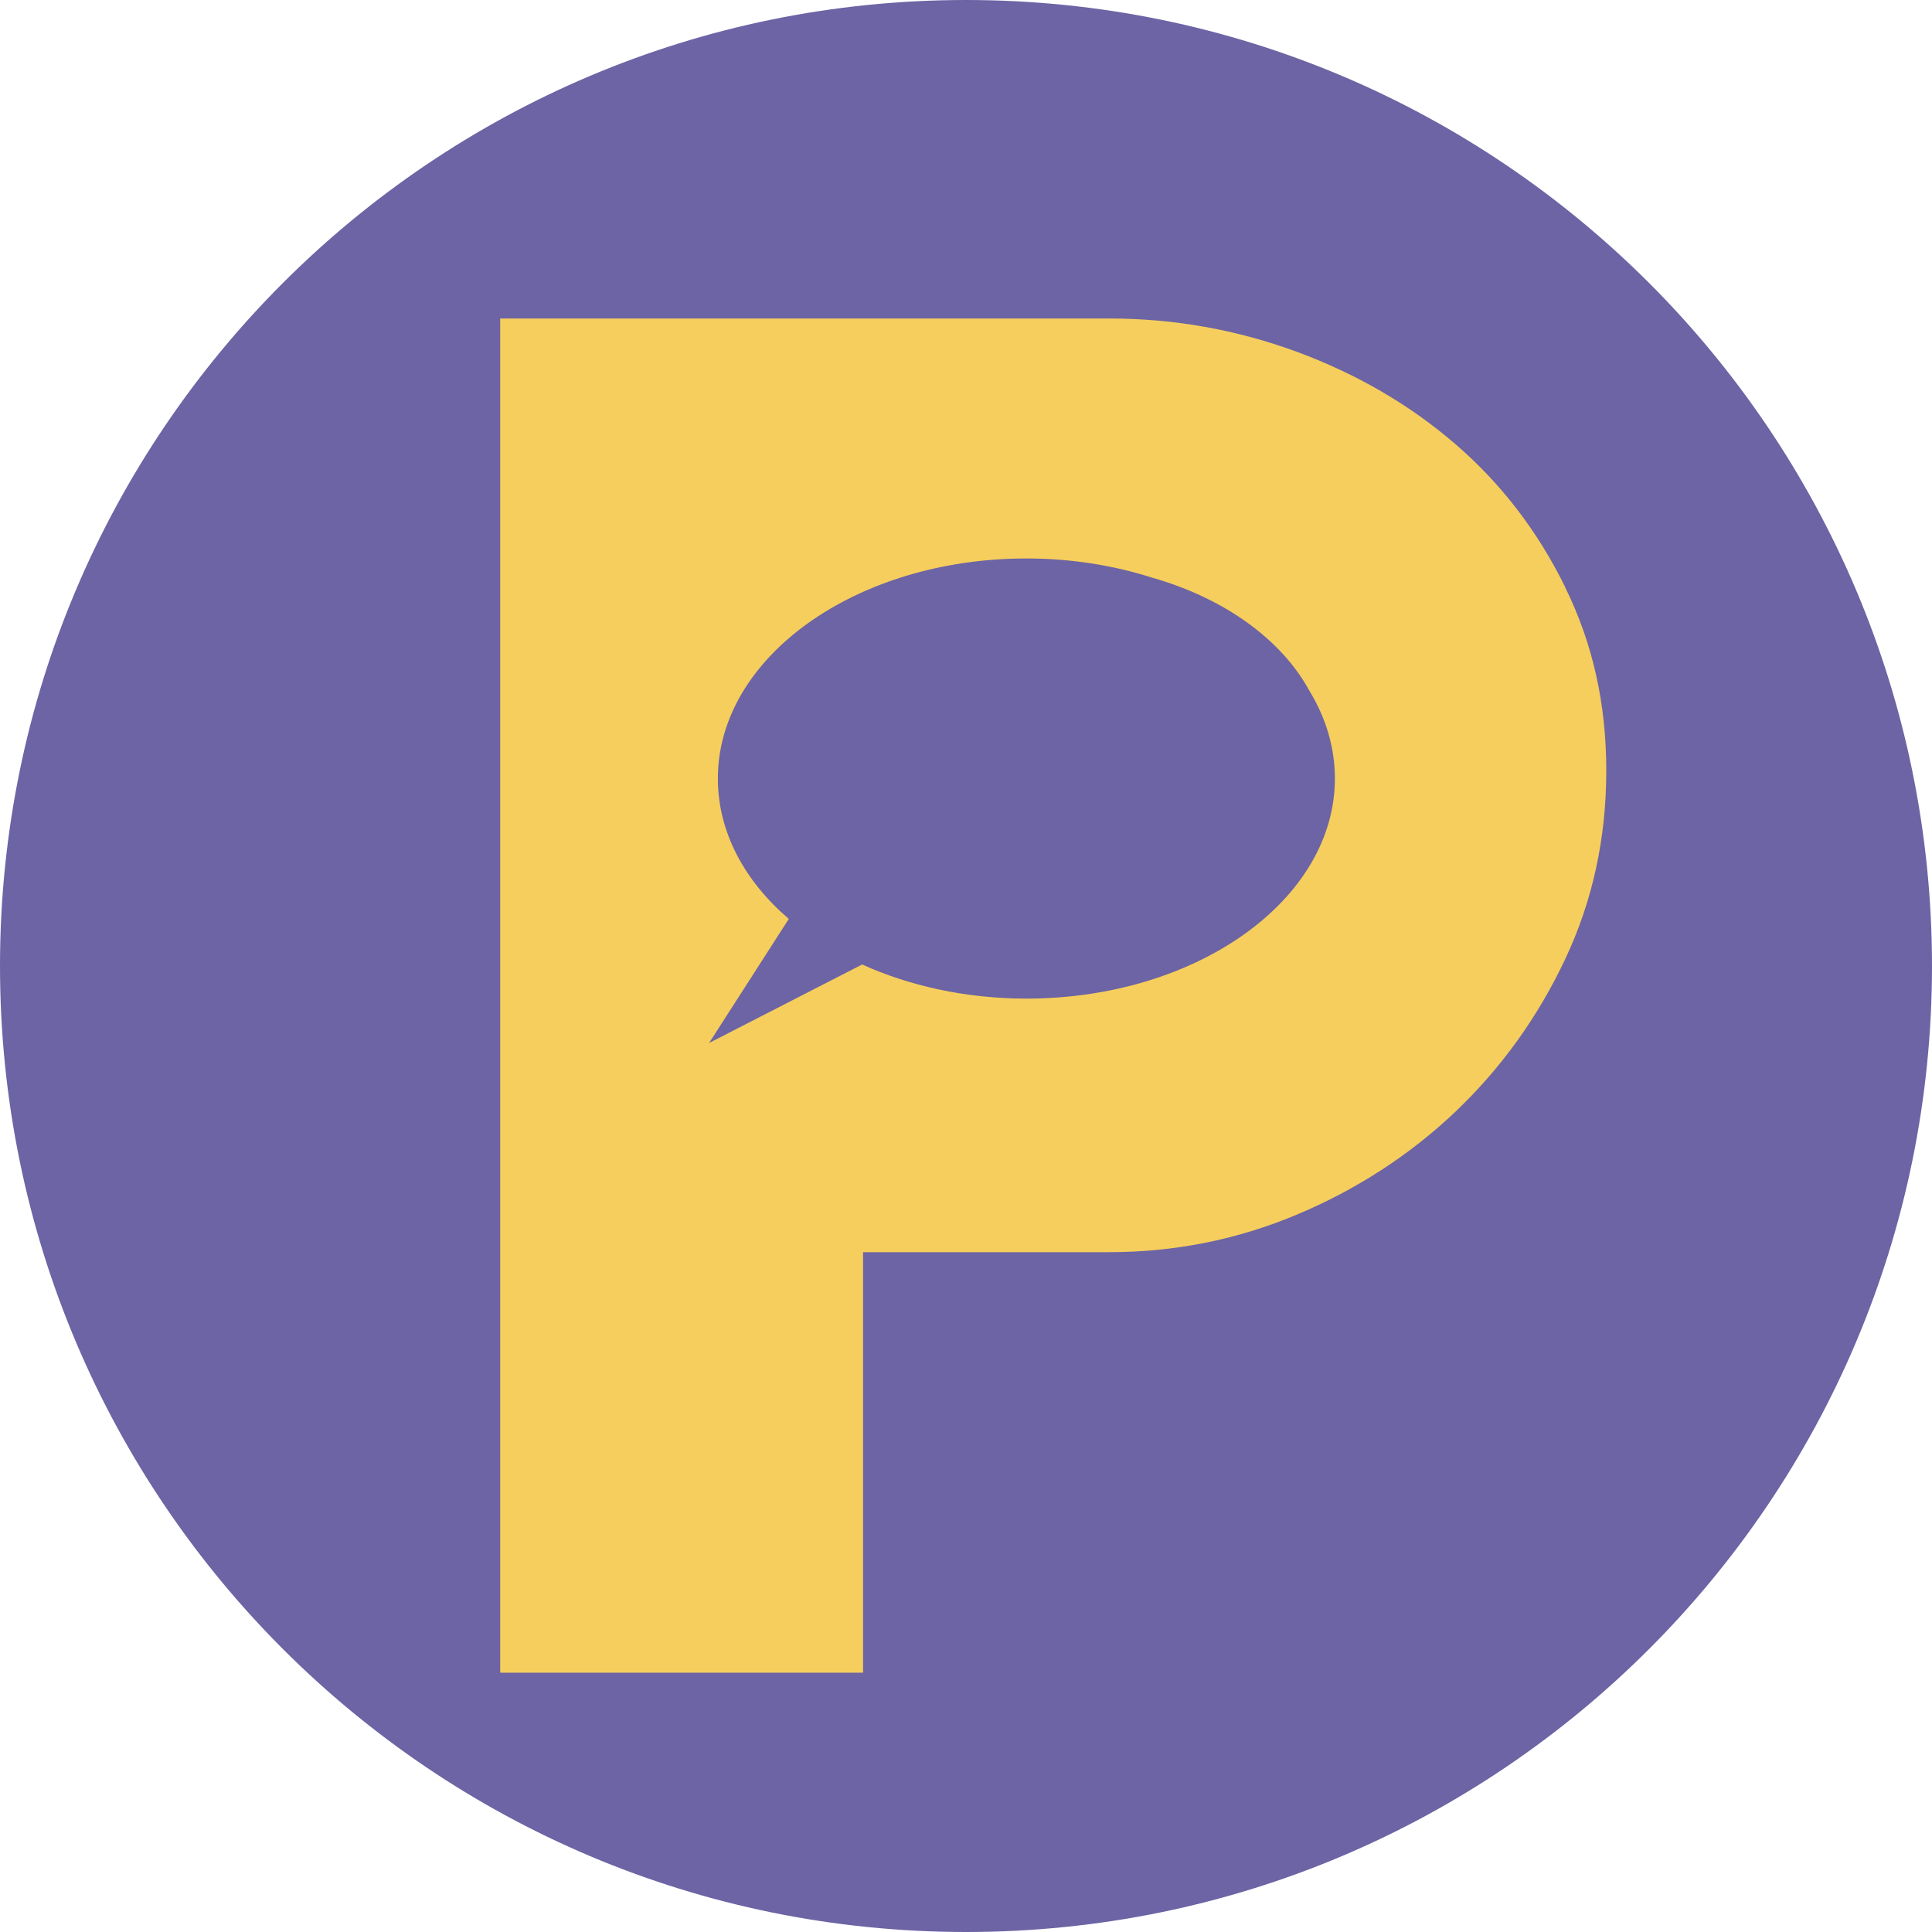
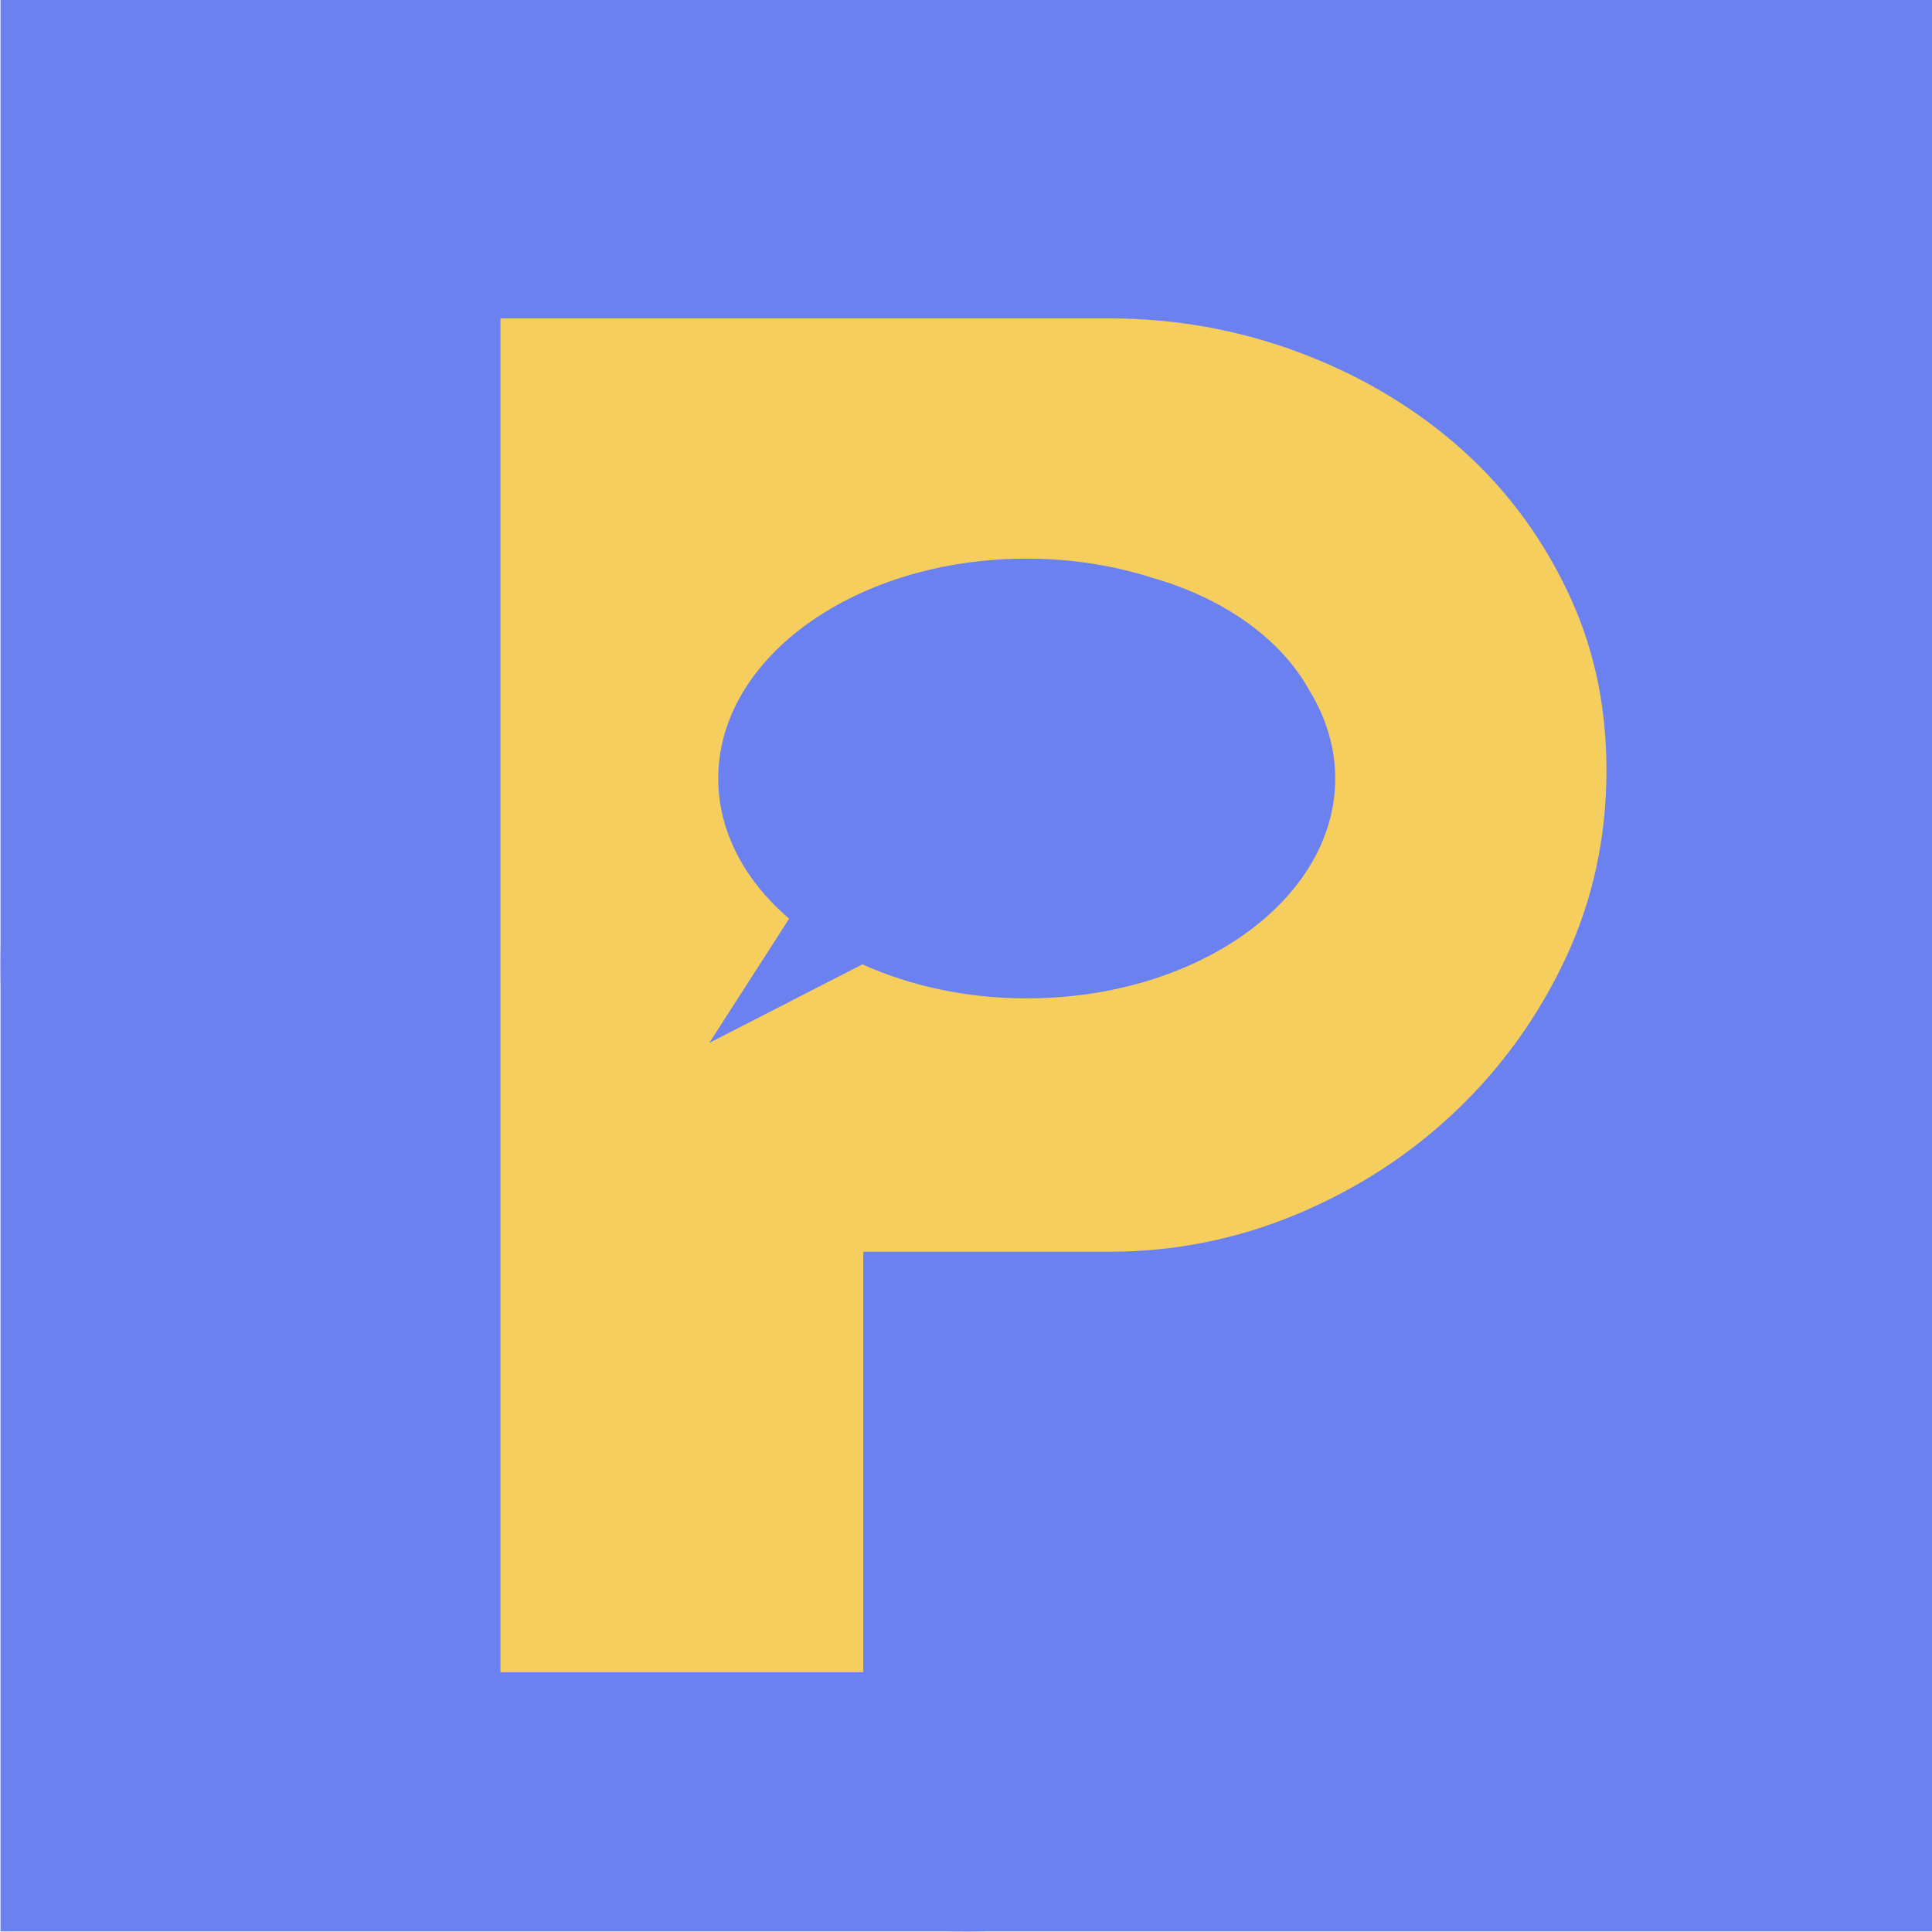
- <svg xmlns="http://www.w3.org/2000/svg" id="Layer_1" viewBox="0 0 64 64">
+ <svg xmlns="http://www.w3.org/2000/svg" id="Layer_1" viewBox="0 0 512 512">
  <defs>
-     <style>.cls-1{fill:#6c64a4;}.cls-1,.cls-2{stroke-width:0px;}.cls-2{fill:#f6ce5d;}</style>
+     <style>.cls-1{fill:#6c81f0;}.cls-1,.cls-2{stroke-width:0px;}.cls-2{fill:#f6ce5d;}</style>
  </defs>
-   <circle class="cls-1" cx="32" cy="32" r="32" />
-   <path class="cls-2" d="M51.85,19.45c-.91-1.85-2.12-3.43-3.64-4.74-1.52-1.31-3.28-2.33-5.26-3.06-1.99-.73-4.06-1.1-6.21-1.1h-20.17v44.86h12.02v-13.93h8.15c2.16,0,4.23-.41,6.21-1.24,1.98-.83,3.74-1.97,5.26-3.41,1.52-1.45,2.73-3.13,3.64-5.06.91-1.93,1.36-4.01,1.36-6.24s-.45-4.22-1.36-6.07ZM34,33.08c-2,0-3.87-.42-5.44-1.13l-5.07,2.6,2.64-4.11c-1.47-1.26-2.35-2.88-2.35-4.65,0-4.02,4.58-7.29,10.22-7.29,1.49,0,2.9.23,4.18.64,2.38.68,4.27,2.04,5.2,3.75.54.89.84,1.87.84,2.9,0,4.02-4.58,7.29-10.22,7.29Z" />
+   <rect class="cls-1" x=".13" y="-.02" width="511.87" height="511.87" />
+   <circle class="cls-1" cx="256.07" cy="255.92" r="255.93" />
+   <path class="cls-2" d="M414.86,155.58c-7.24-14.8-16.95-27.43-29.12-37.91-12.18-10.48-26.2-18.64-42.07-24.5-15.88-5.85-32.44-8.79-49.7-8.79h-161.35v358.76h96.16v-111.42h65.19c17.26,0,33.82-3.31,49.7-9.94,15.87-6.63,29.89-15.72,42.07-27.28,12.17-11.56,21.87-25.04,29.12-40.45,7.24-15.41,10.87-32.05,10.87-49.93s-3.62-33.75-10.87-48.54ZM272.09,264.58c-16.02,0-30.92-3.33-43.54-9.01l-40.57,20.8,21.15-32.9c-11.73-10.09-18.79-23.03-18.79-37.16,0-32.18,36.6-58.27,81.75-58.27,11.93,0,23.22,1.86,33.44,5.13,19.03,5.45,34.12,16.33,41.56,29.96,4.33,7.11,6.76,14.93,6.76,23.18,0,32.18-36.6,58.27-81.75,58.27Z" />
</svg>
